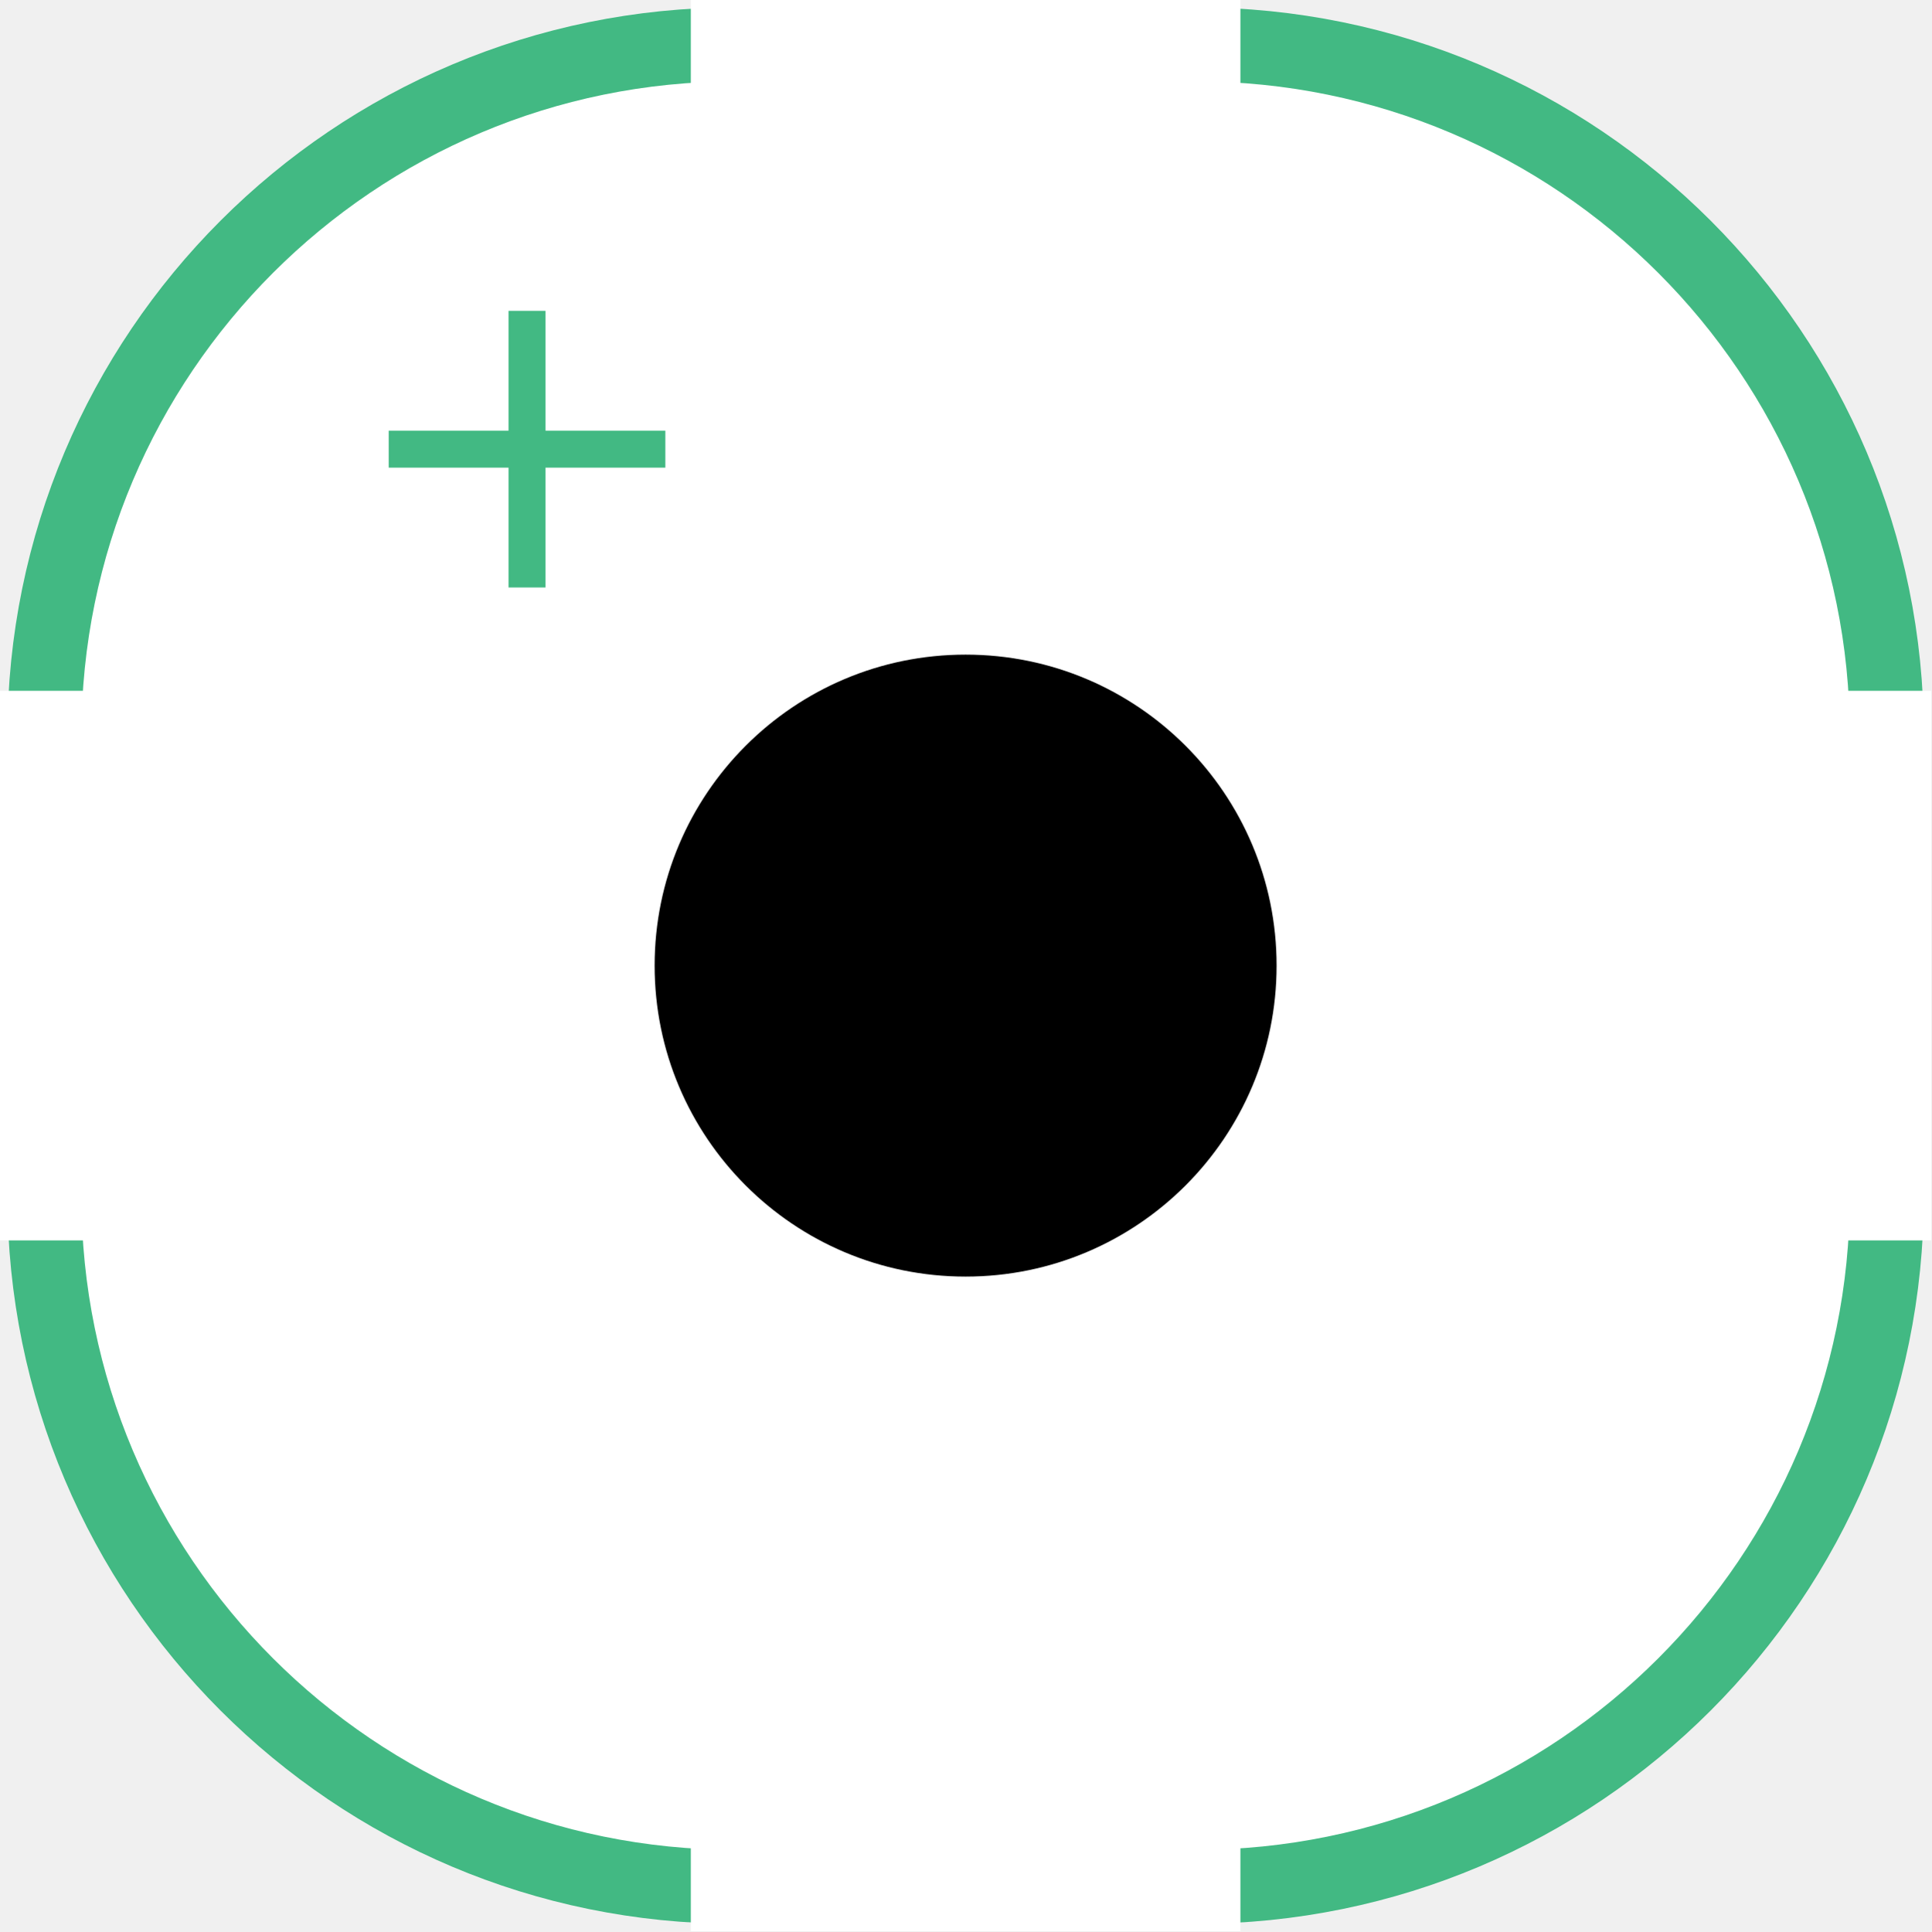
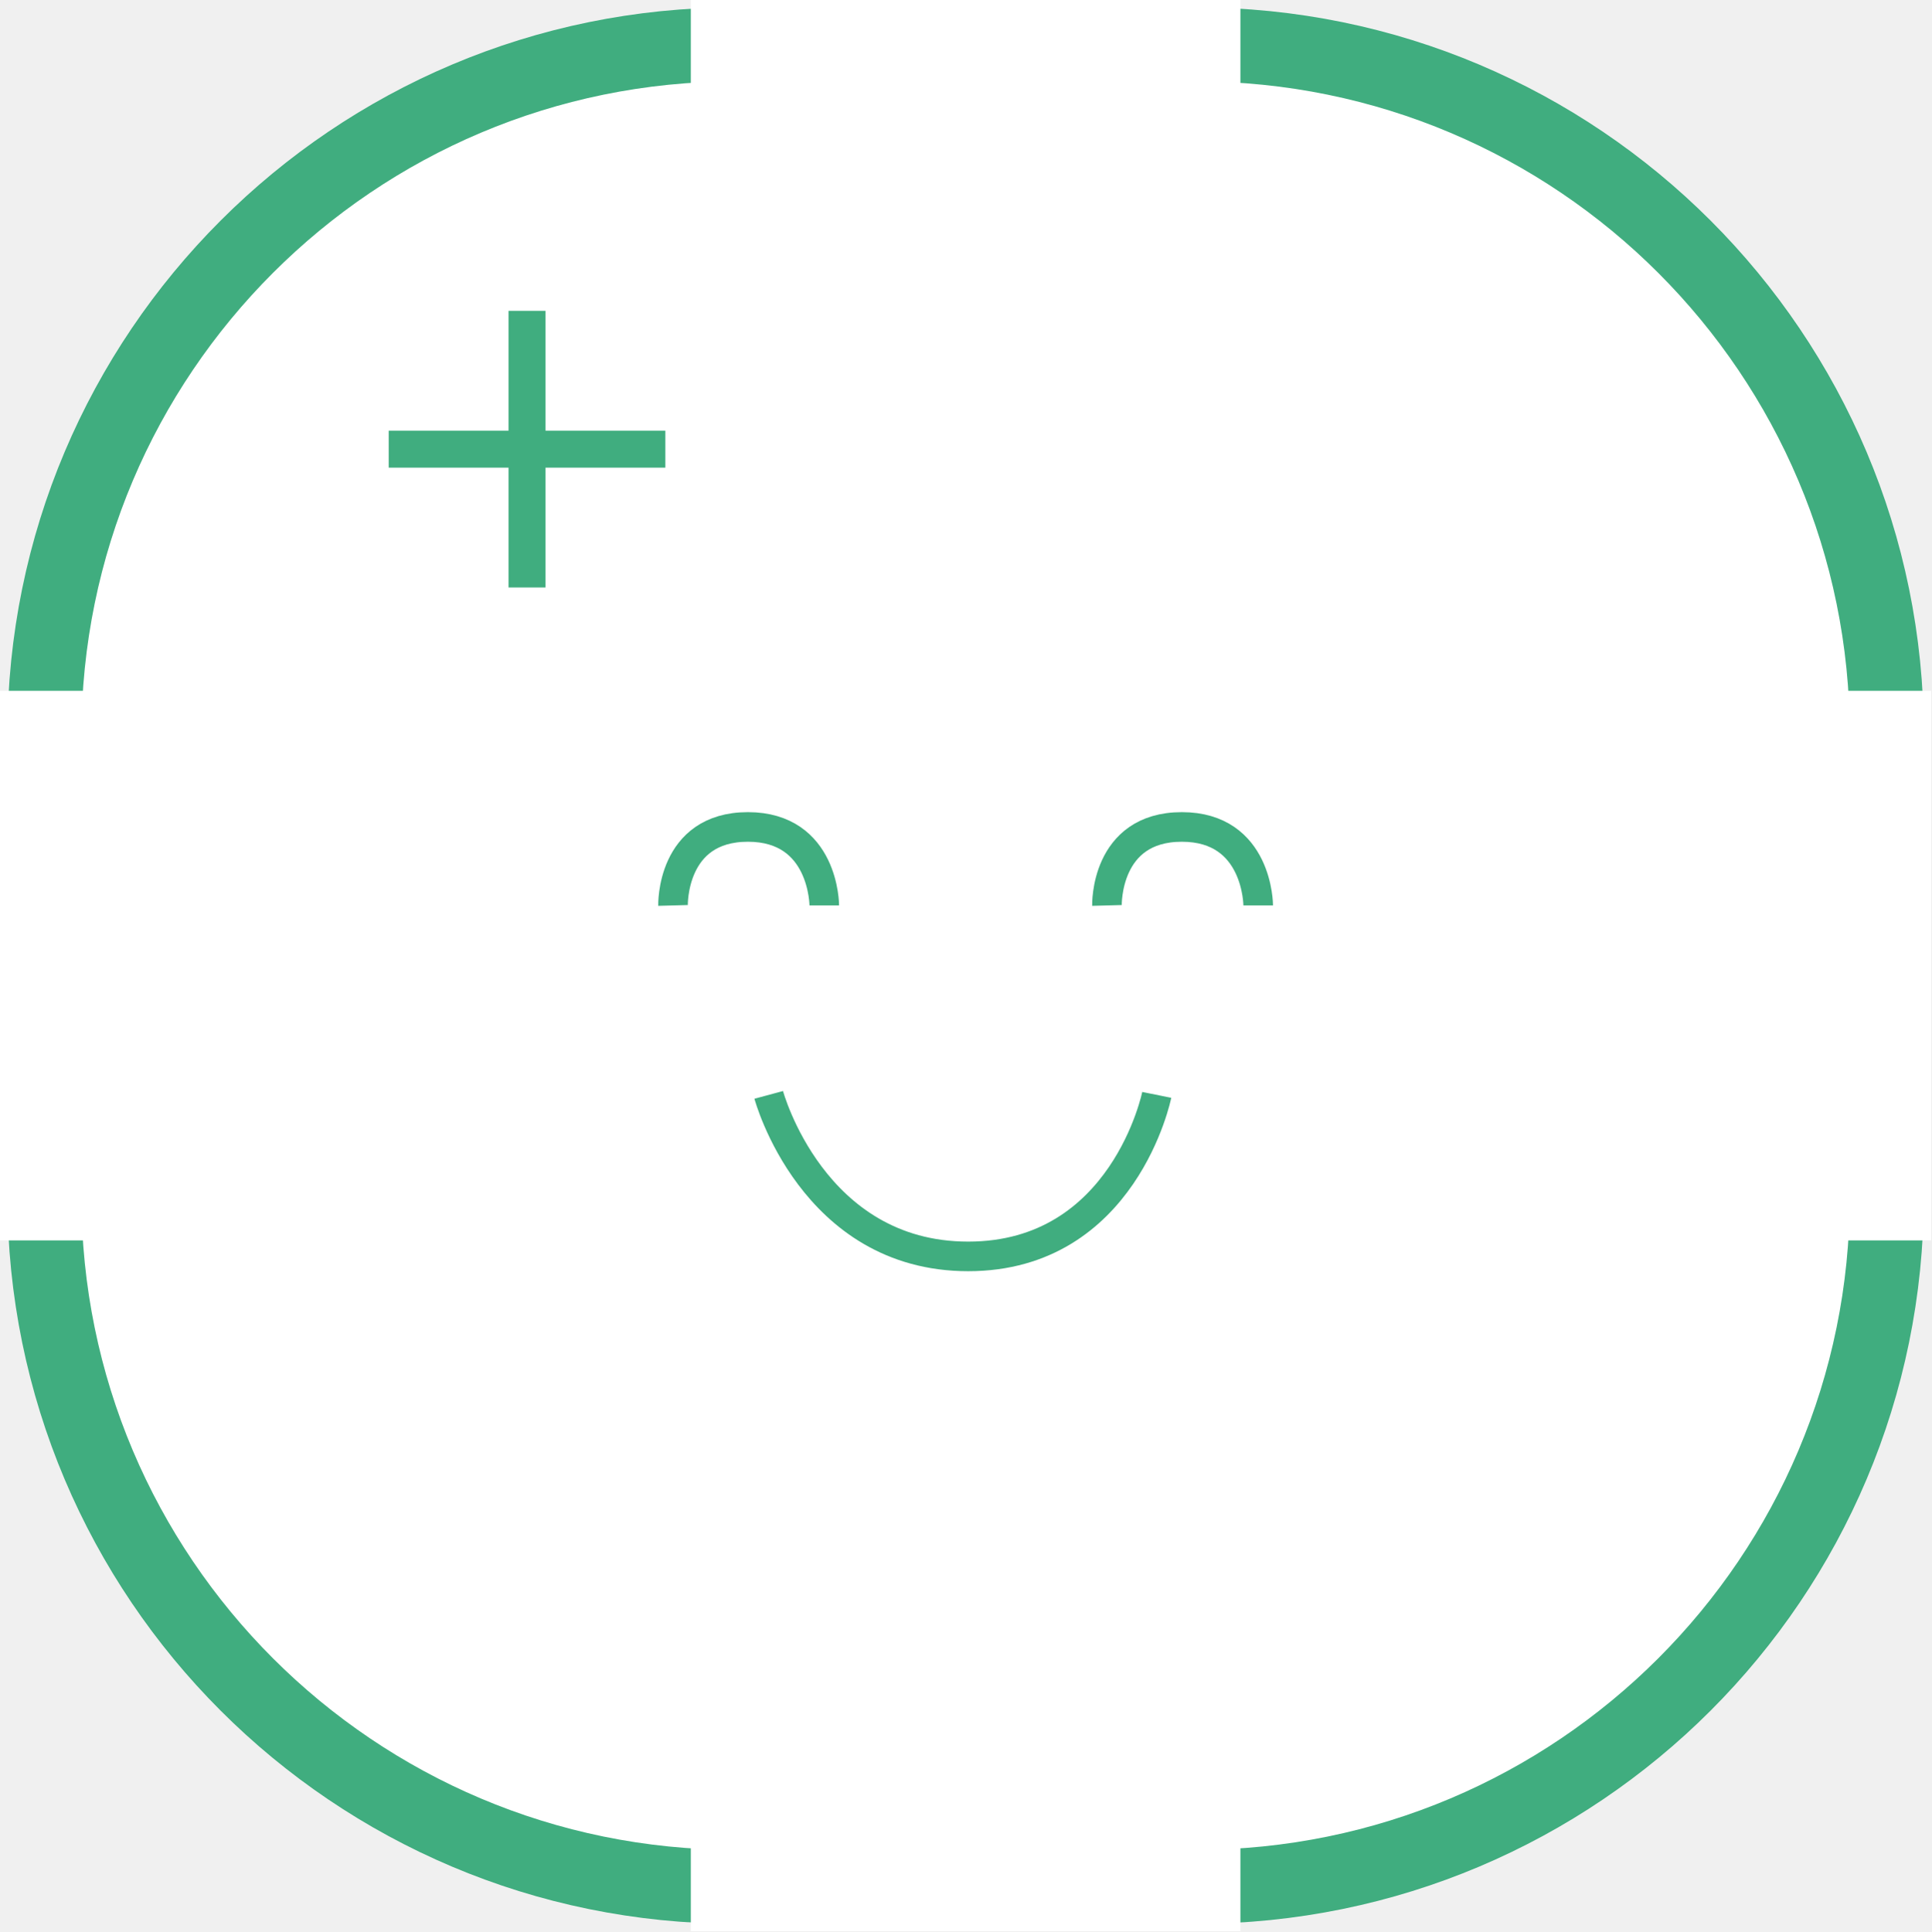
<svg xmlns="http://www.w3.org/2000/svg" version="1.1" id="Layer_1" x="0px" y="0px" width="1044px" height="1044px" viewBox="0 0 1044 1044" enable-background="new 0 0 1044 1044" xml:space="preserve">
-   <path fill="#FFFFFF" stroke="#42b983" stroke-width="40" stroke-miterlimit="10" d="M1019.997,646.499  c0,206.278-167.22,373.498-373.497,373.498H397.499c-206.276,0-373.496-167.22-373.496-373.498v-249  c0-206.277,167.22-373.497,373.496-373.497H646.5c206.277,0,373.497,167.22,373.497,373.497V646.499z" />
+   <path fill="#FFFFFF" stroke="#40AD7F" stroke-width="40" stroke-miterlimit="10" d="M1019.997,646.499  c0,206.278-167.22,373.498-373.497,373.498H397.499c-206.276,0-373.496-167.22-373.496-373.498v-249  c0-206.277,167.22-373.497,373.496-373.497H646.5c206.277,0,373.497,167.22,373.497,373.497V646.499z" />
  <rect x="373.45" fill="#FFFFFF" width="297.101" height="1044" />
  <rect y="373.449" fill="#FFFFFF" width="1044" height="297.102" />
-   <circle cx="522" cy="521.999" r="168.116" />
  <g>
-     <line stroke="#42b983" stroke-width="20" stroke-miterlimit="10" x1="210.131" y1="242.812" x2="359.682" y2="242.812" />
-     <line stroke="#42b983" stroke-width="20" stroke-miterlimit="10" x1="284.906" y1="168.036" x2="284.906" y2="317.587" />
+     <line fill="#40AD7F" stroke="#40AD7F" stroke-width="20" stroke-miterlimit="10" x1="210.131" y1="242.812" x2="359.682" y2="242.812" />
+     <line fill="#40AD7F" stroke="#40AD7F" stroke-width="20" stroke-miterlimit="10" x1="284.906" y1="168.036" x2="284.906" y2="317.587" />
+   </g>
+   <g>
+     <path fill="none" stroke="#40AD7F" stroke-width="16" stroke-miterlimit="10" d="M415.559,591.884   c0,0,23.525,87.317,107.825,87.317c84.301,0,101.944-87.317,101.944-87.317" />
+     <path fill="none" stroke="#40AD7F" stroke-width="16" stroke-miterlimit="10" d="M363.829,489.462c0,0-1.138-42.425,40.489-42.425   c41.274,0,41.274,42.425,41.274,42.425" />
+     <path fill="none" stroke="#40AD7F" stroke-width="16" stroke-miterlimit="10" d="M598.412,489.462c0,0-1.138-42.425,40.488-42.425   c41.273,0,41.273,42.425,41.273,42.425" />
  </g>
</svg>
